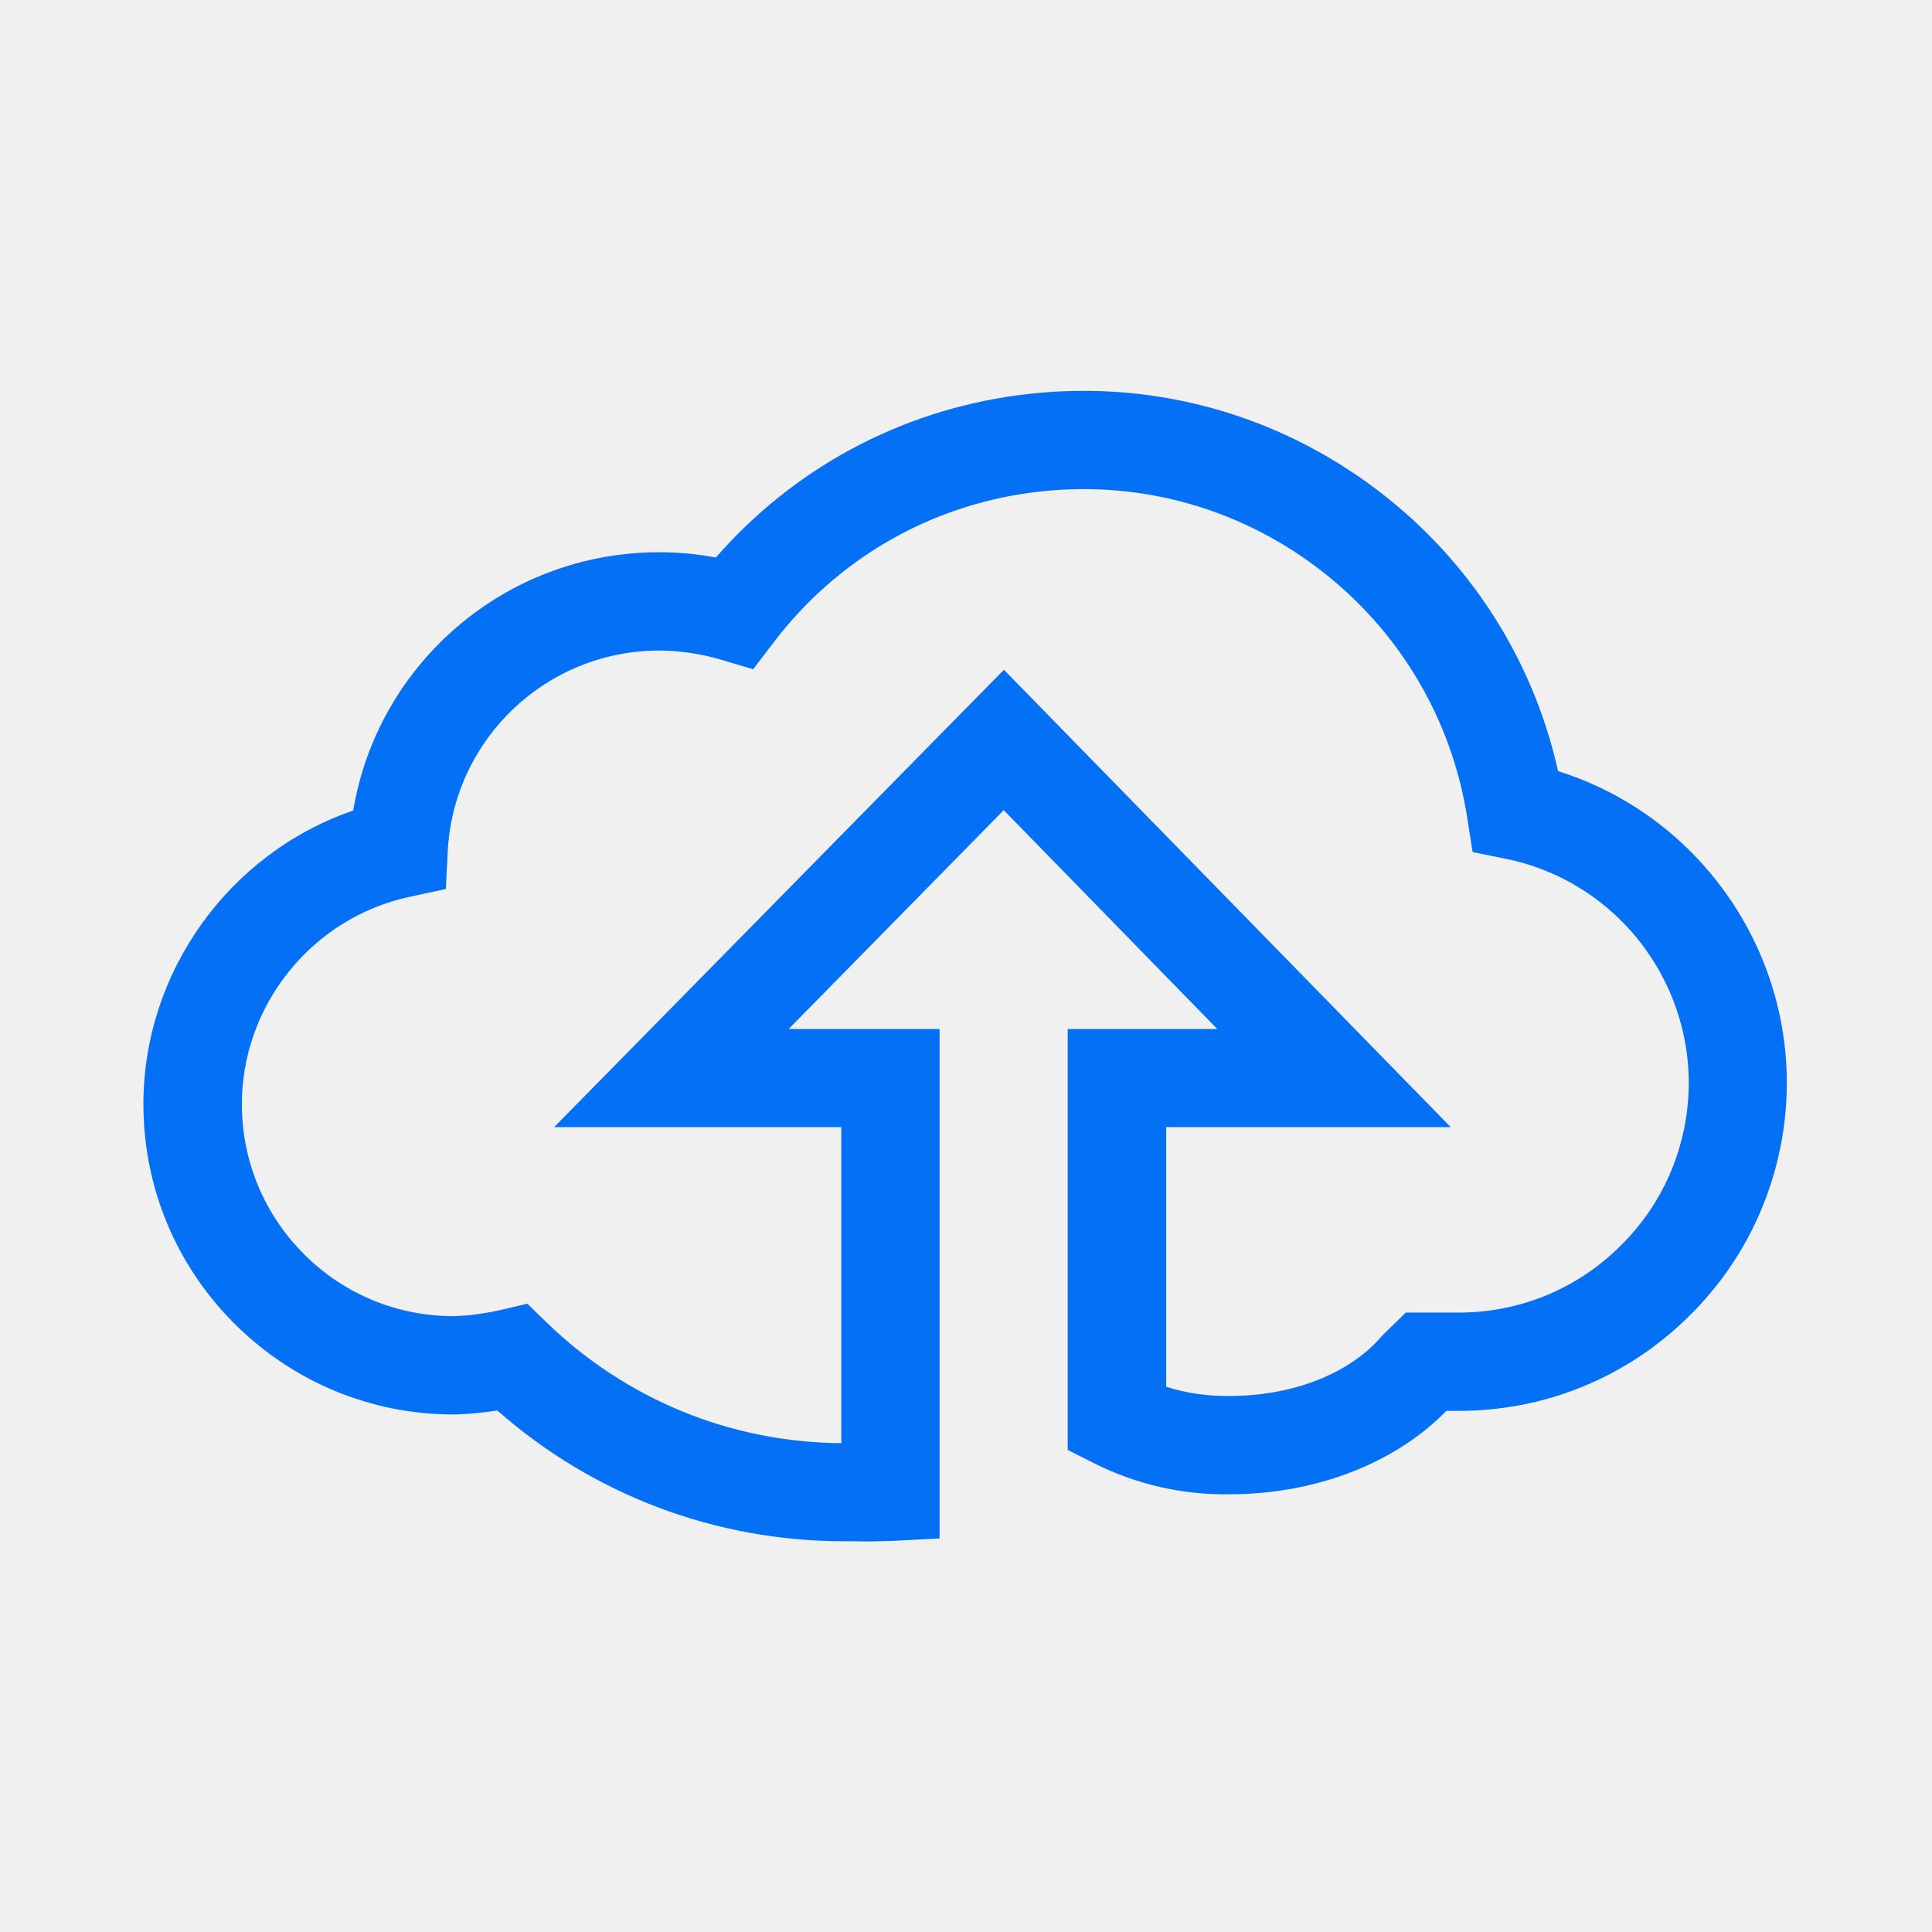
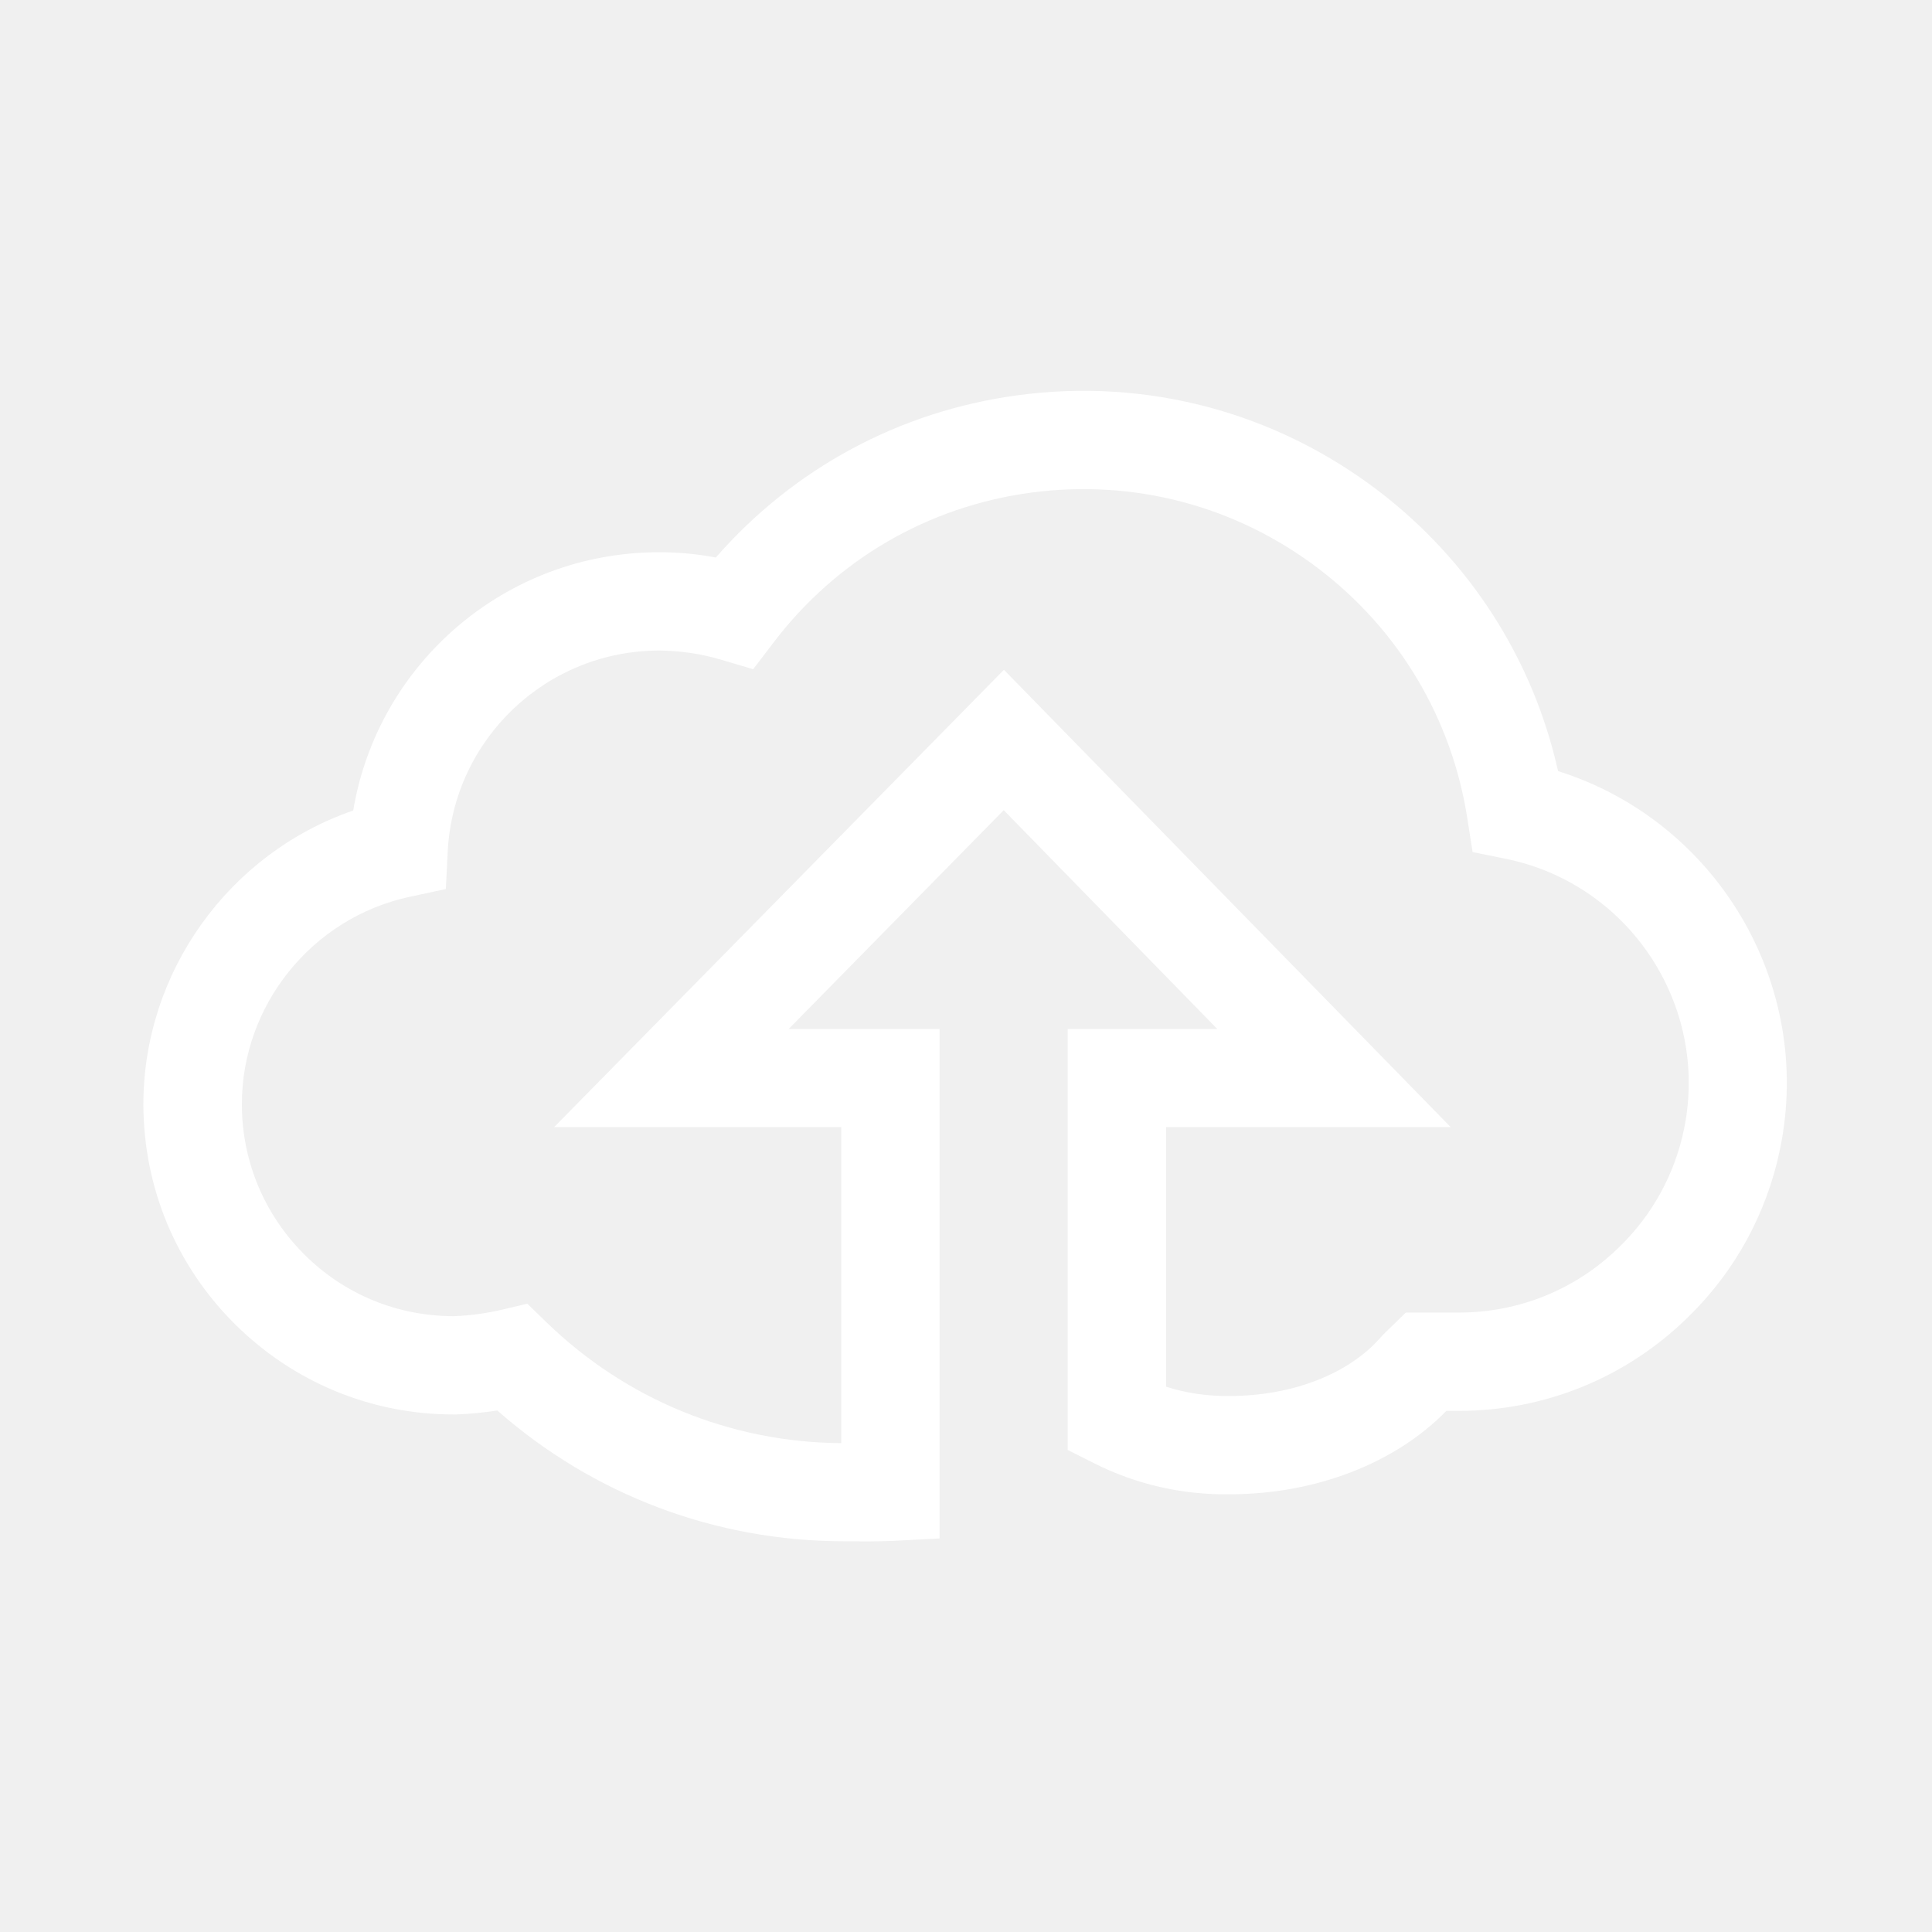
<svg xmlns="http://www.w3.org/2000/svg" version="1.1" id="svg2" x="0px" y="0px" viewBox="0 0 1024 1024" style="enable-background:new 0 0 1024 1024;" xml:space="preserve">
  <style type="text/css">
- 	.st0{fill:#0470f5;}
+ 	.st0{fill:#FFFFFF;}
</style>
  <g id="MacOS_Sidebar_logo_simple">
    <path class="st0" d="M460.2,817c-2.4,0-4.8,0-7.2-0.1c-1.9,0-3.7,0-5.5,0c-68.2,0-133-24.5-183.9-69.3c-7.2,1.1-14.4,1.8-21.7,2.1   l-0.8,0c-0.2,0-0.4,0-0.6,0c-43.7,0-84.8-17-115.9-47.8c-31.2-31-48.4-72.2-48.6-116.1c-0.2-70.7,45.5-133.6,111.2-156.2   c13.1-78.2,81-136.9,162.1-136.9c0,0,0.1,0,0.1,0c10.1,0,20.1,0.9,30,2.8c41.2-47.2,97.4-77.6,160-86   c68.4-9.2,136.2,8.8,191.1,50.6c48.6,37.1,82.1,89.4,95.3,148.6c83.6,26.3,135.7,112.3,117.7,200.1c-7,34.2-23.9,65.1-48.9,89.4   c-32.6,32-75.8,49.6-121.5,49.6c-0.2,0-0.4,0-0.6,0h-5.9c-27,27.7-69.3,44.2-114.9,44.2c-24.7,0.4-49.4-5.2-71.5-16.3l-14.3-7.2   V545.4h79.3L532,429.4l-114,116h80v270l-24.7,1.3C468.6,816.8,464.2,817,460.2,817z M279.5,691l10.2,9.9   c42.2,40.9,97.6,63.6,156.2,64V597.4H293.7L532.1,355l236.8,242.4H618.1V735c10.6,3.4,21.8,5,33,4.9l0.5,0   c33.4,0,63.4-11.7,80.3-31.2l1.5-1.6l11.7-11.4h27.6c0.1,0,0.3,0,0.4,0c32.1,0,62.3-12.3,85.2-34.8c17.6-17.1,29.4-38.7,34.3-62.6   c13.4-65.5-29-129.7-94.4-143.1l-17.7-3.6l-2.8-17.9c-8.2-52.8-36.2-99.8-78.7-132.2c-43.8-33.4-98-47.7-152.5-40.4   c-54.6,7.3-103,35.5-136.4,79.3l-10.9,14.3l-17.2-5.1c-10.5-3.1-21.4-4.7-32.4-4.8c0,0-0.1,0-0.1,0c-59.8,0-109.1,46.8-112.2,106.5   l-1,19.9l-19.5,4.2c-51.5,11.2-88.8,57.5-88.6,110.2c0.1,30,11.9,58.2,33.2,79.4c21.2,21.1,49.3,32.6,79.2,32.6   c8.5-0.3,17-1.5,25.3-3.4L279.5,691z" />
  </g>
</svg>
